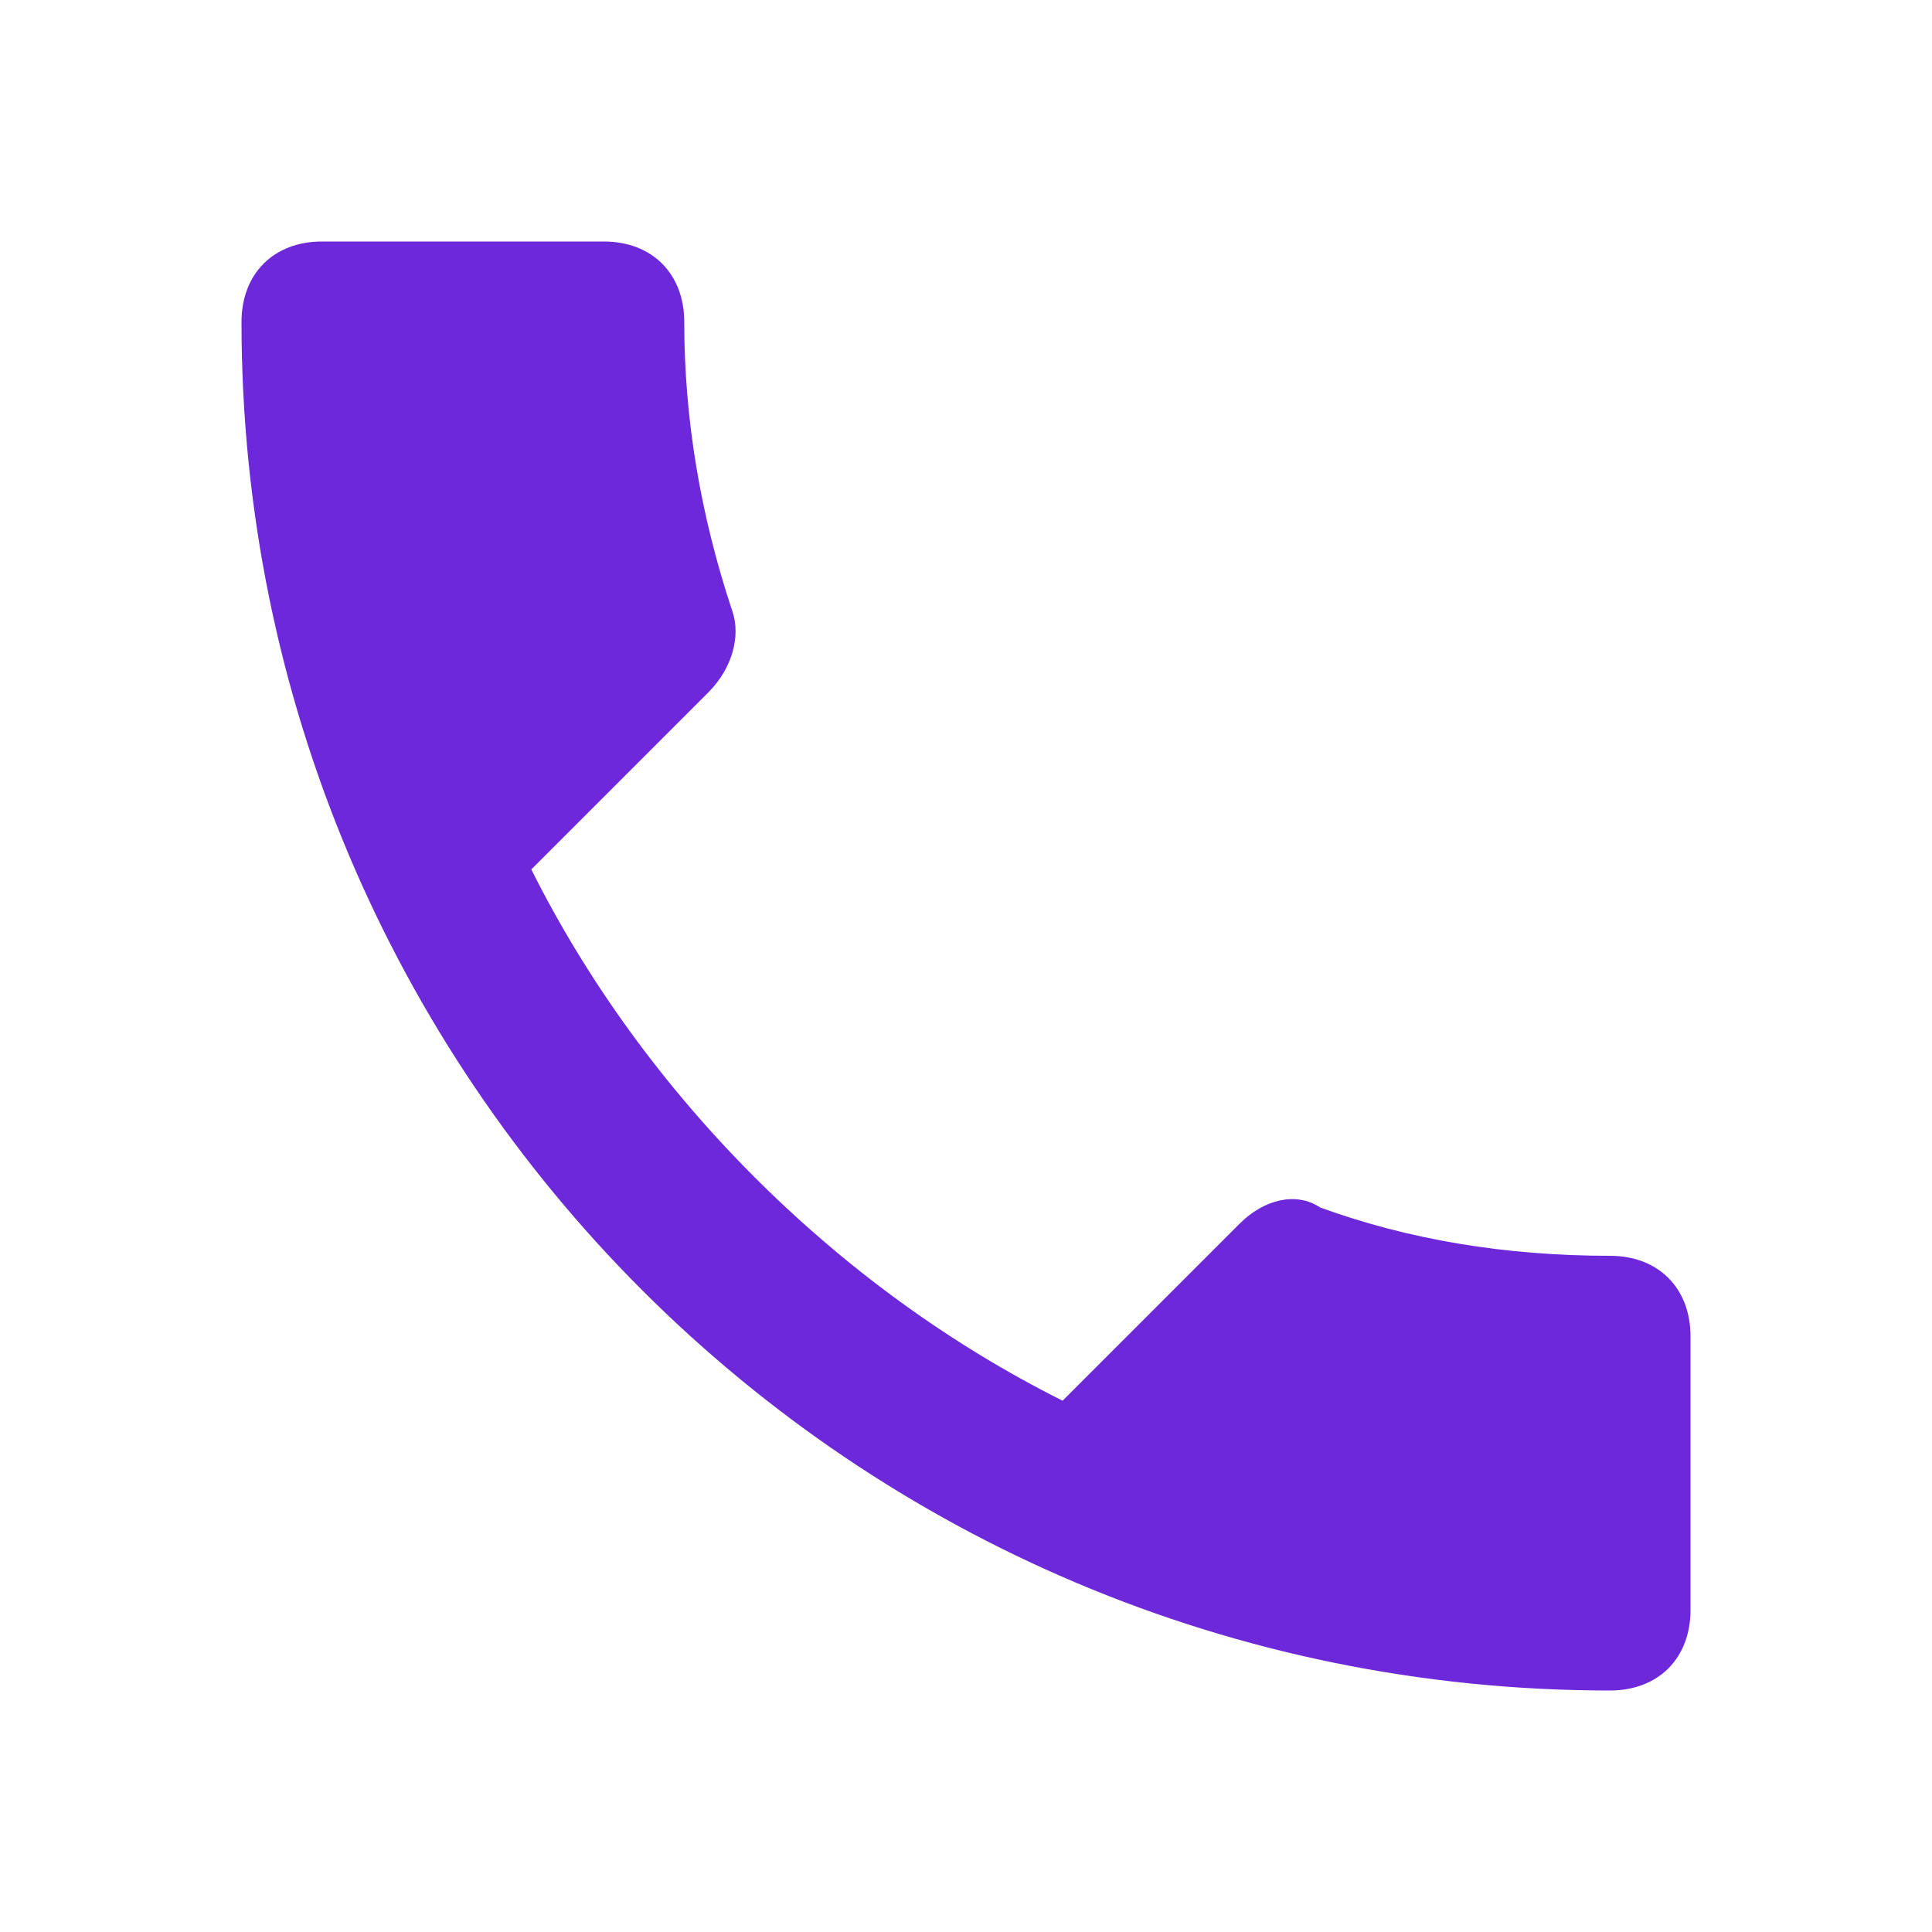
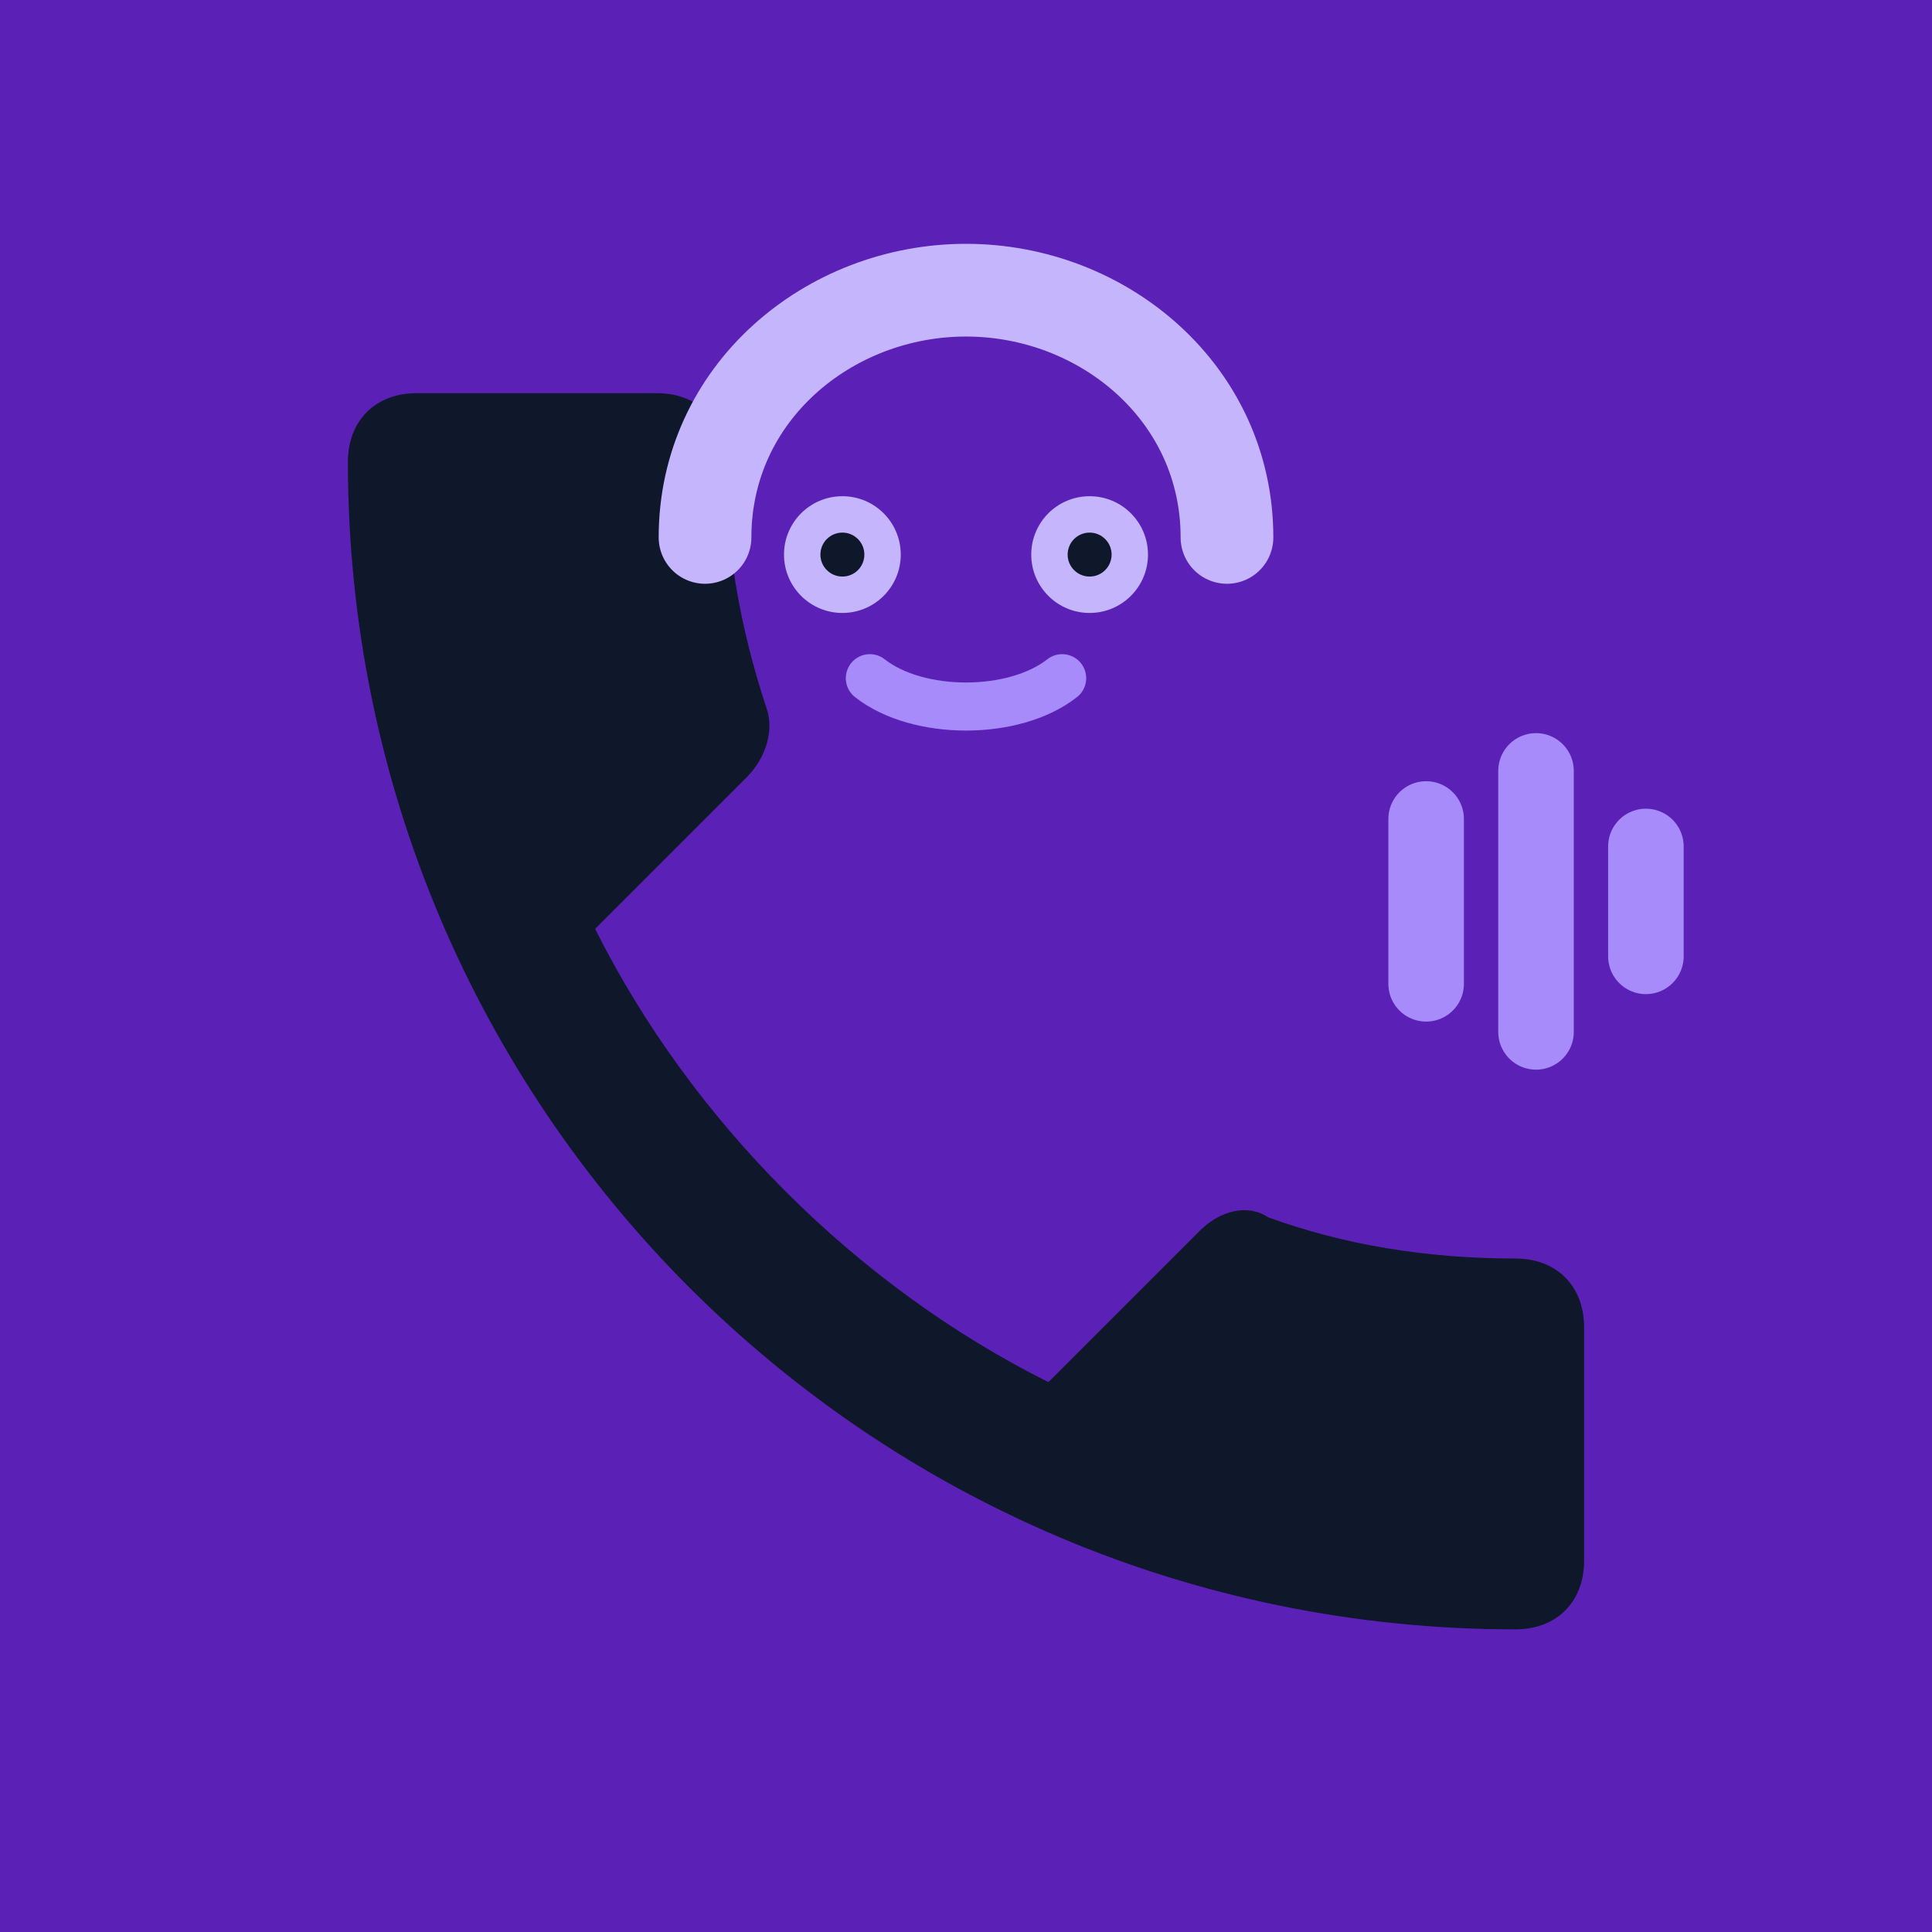
- <svg xmlns="http://www.w3.org/2000/svg" viewBox="0 0 24 24">
-   <path fill="#6d28d9" d="M6.6 10.8c1.4 2.8 3.8 5.2 6.6 6.6l2.2-2.2c.3-.3.7-.4 1-.2 1.1.4 2.3.6 3.6.6.6 0 1 .4 1 1V20c0 .6-.4 1-1 1C10.6 21 3 13.4 3 4c0-.6.4-1 1-1h3.5c.6 0 1 .4 1 1 0 1.2.2 2.4.6 3.6.1.3 0 .7-.3 1z" />
+ <svg xmlns="http://www.w3.org/2000/svg" viewBox="0 0 512 512">
+   <rect width="512" height="512" fill="#5b21b6" />
+   <g transform="translate(256 268) scale(18.2) translate(-12 -12)">
+     <path fill="#0f172a" d="M6.6 10.8c1.4 2.8 3.8 5.2 6.6 6.6l2.2-2.2c.3-.3.7-.4 1-.2 1.1.4 2.3.6 3.6.6.6 0 1 .4 1 1V20c0 .6-.4 1-1 1C10.6 21 3 13.4 3 4c0-.6.4-1 1-1h3.5c.6 0 1 .4 1 1 0 1.2.2 2.4.6 3.6.1.3 0 .7-.3 1z" />
+     <path fill="none" stroke="#c4b5fd" stroke-width="1.35" stroke-linecap="round" d="M8.2 5.1c0-2.1 1.8-3.6 3.8-3.6s3.8 1.5 3.8 3.6" />
+     <circle cx="10.2" cy="5.35" r="0.85" fill="#c4b5fd" />
+     <circle cx="13.8" cy="5.35" r="0.85" fill="#c4b5fd" />
+     <circle cx="10.2" cy="5.35" r="0.32" fill="#0f172a" />
+     <circle cx="13.8" cy="5.35" r="0.32" fill="#0f172a" />
+     <path fill="none" stroke="#a78bfa" stroke-width="0.7" stroke-linecap="round" d="M10.6 7.15c.7.55 2.1.55 2.8 0" />
+     <path fill="none" stroke="#a78bfa" stroke-width="1.1" stroke-linecap="round" d="M18.7 9.2v2.4M20.3 8.5v3.8M21.9 9.6v1.6" />
+   </g>
</svg>
